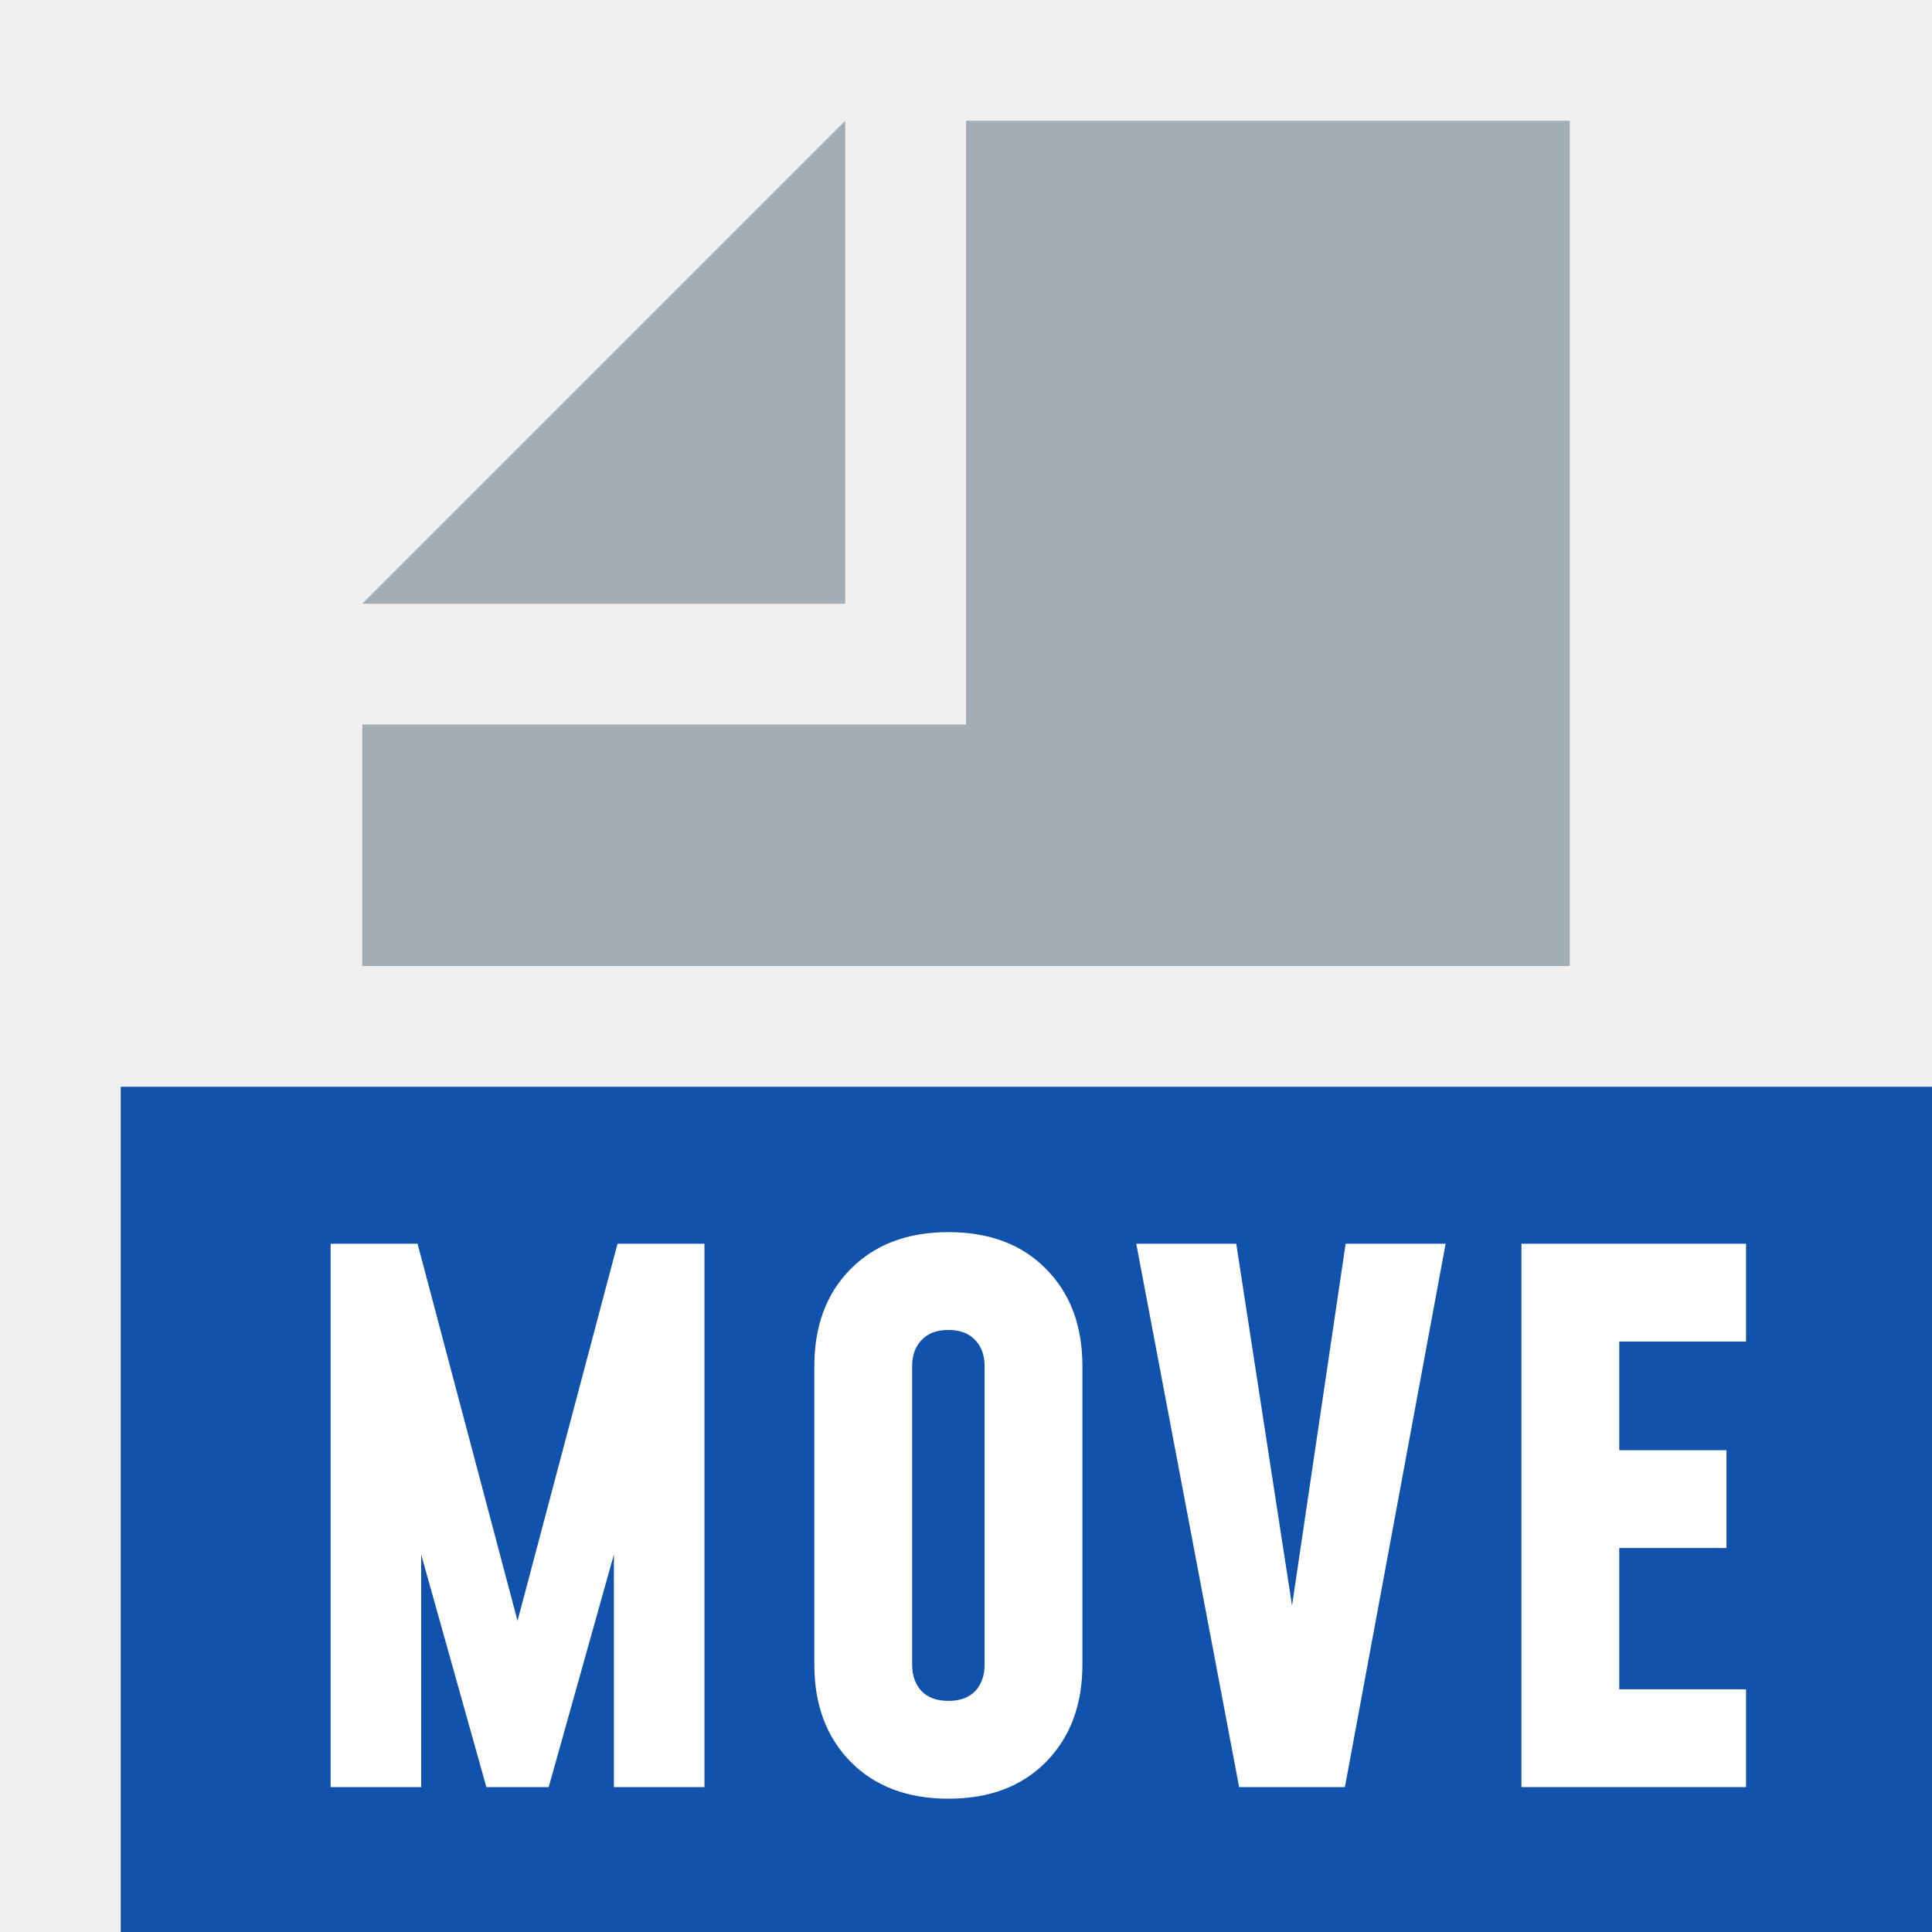
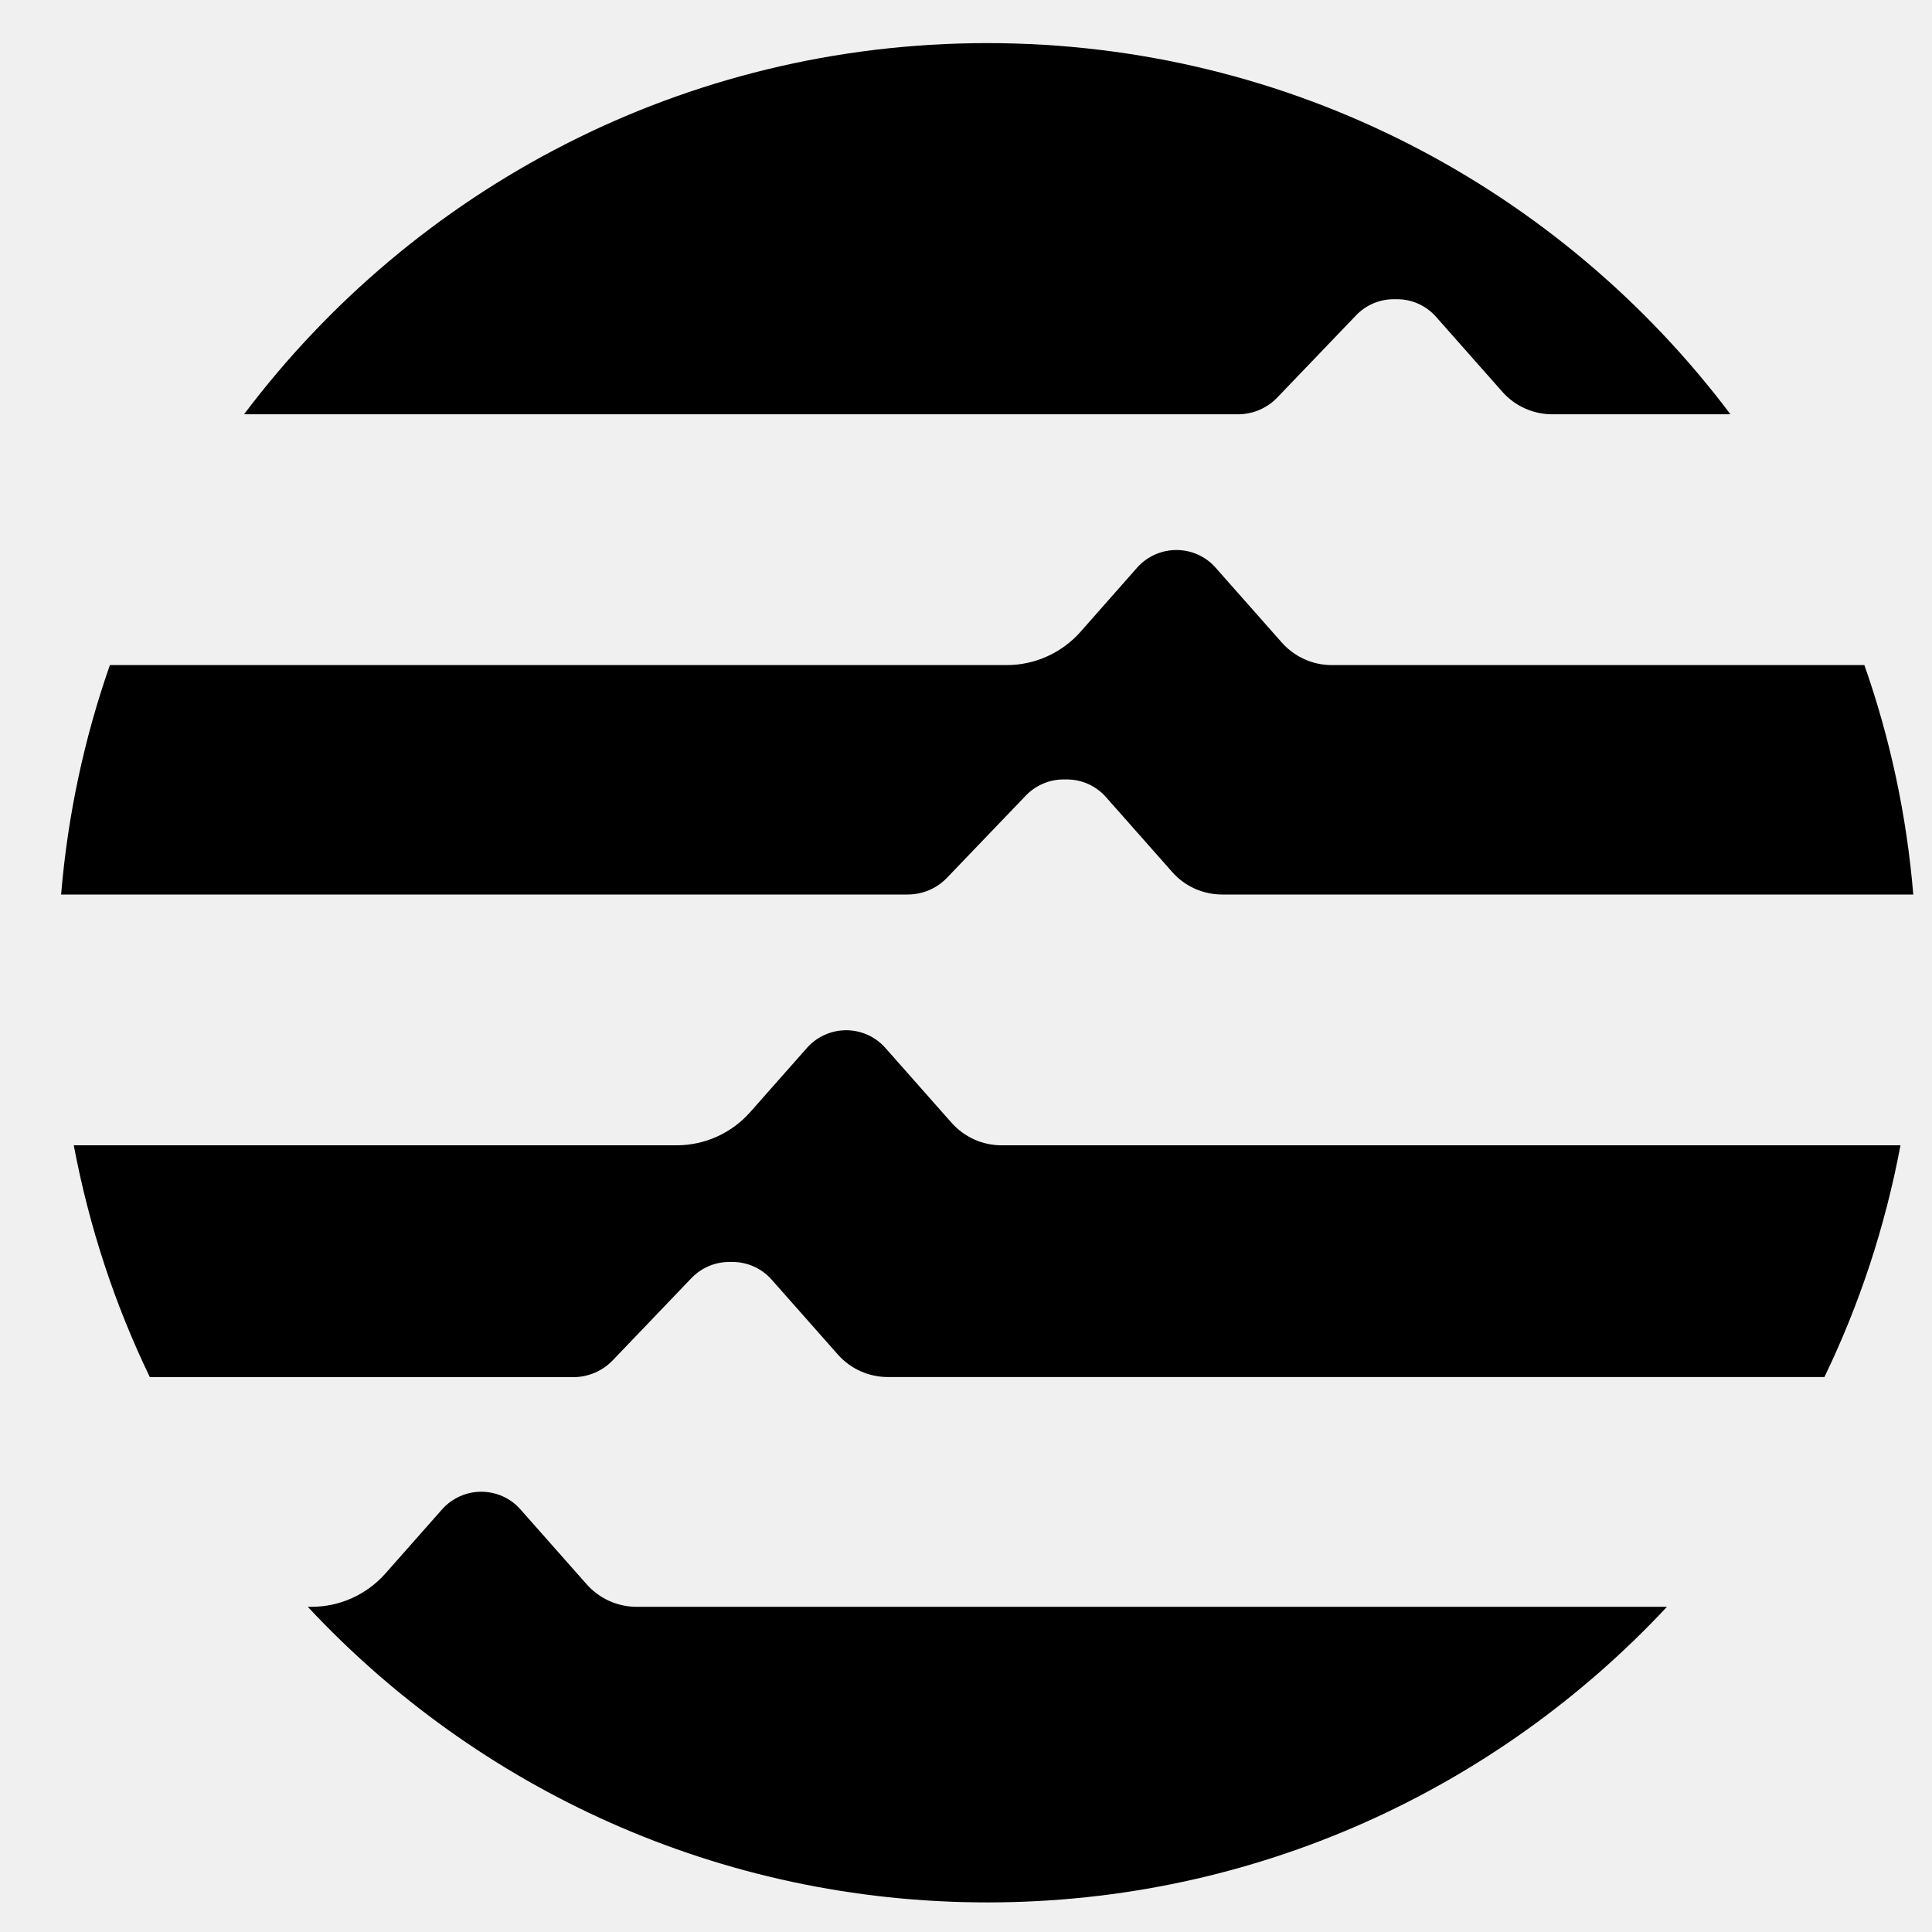
<svg xmlns="http://www.w3.org/2000/svg" width="16" height="16" viewBox="0 0 16 16" fill="none">
-   <path fill-rule="evenodd" clip-rule="evenodd" d="M1 16H16V9H1V16Z" fill="#1152AD" />
-   <path fill-rule="evenodd" clip-rule="evenodd" d="M7 1L3 5H7V1Z" fill="#A3ADB5" />
-   <path fill-rule="evenodd" clip-rule="evenodd" d="M8 1V6H3V8H13V1H8Z" fill="#A3ADB5" />
-   <path d="M2.738 14.8H3.488V12.874L4.028 14.8H4.544L5.084 12.874V14.8H5.834V10.3H5.114L4.286 13.423L3.458 10.3H2.738V14.8Z" fill="white" />
-   <path d="M7.854 14.896C8.194 14.896 8.464 14.794 8.664 14.59C8.864 14.386 8.964 14.118 8.964 13.786V11.314C8.964 10.98 8.864 10.712 8.664 10.51C8.464 10.306 8.194 10.204 7.854 10.204C7.516 10.204 7.246 10.306 7.044 10.51C6.844 10.712 6.744 10.98 6.744 11.314V13.786C6.744 14.118 6.844 14.386 7.044 14.59C7.246 14.794 7.516 14.896 7.854 14.896ZM7.854 14.086C7.758 14.086 7.684 14.059 7.632 14.005C7.58 13.949 7.554 13.876 7.554 13.786V11.314C7.554 11.224 7.58 11.152 7.632 11.098C7.684 11.042 7.758 11.014 7.854 11.014C7.95 11.014 8.024 11.042 8.076 11.098C8.128 11.152 8.154 11.224 8.154 11.314V13.786C8.154 13.876 8.128 13.949 8.076 14.005C8.024 14.059 7.95 14.086 7.854 14.086Z" fill="white" />
-   <path d="M10.262 14.8H11.138L11.972 10.3H11.144L10.7 13.297L10.238 10.3H9.41L10.262 14.8Z" fill="white" />
-   <path d="M14.46 10.3H12.6V14.8H14.46V13.99H13.41V12.82H14.298V12.01H13.41V11.11H14.46V10.3Z" fill="white" />
+   <g clip-path="url(#clip0_16092_127006)">
+     <path d="M12.386 5.508H11.029C10.871 5.508 10.721 5.44 10.616 5.322L10.066 4.7C9.984 4.607 9.866 4.555 9.742 4.555C9.618 4.555 9.5 4.608 9.418 4.7L8.947 5.234C8.792 5.408 8.57 5.508 8.337 5.508H0.91C0.699 6.111 0.561 6.748 0.506 7.408H7.517C7.64 7.408 7.758 7.358 7.843 7.269L8.496 6.588C8.578 6.503 8.691 6.455 8.808 6.455H8.835C8.959 6.455 9.077 6.508 9.159 6.601L9.709 7.223C9.813 7.341 9.964 7.408 10.122 7.408H15.845C15.79 6.748 15.652 6.111 15.44 5.508H12.386L12.386 5.508Z" fill="black" />
+     <path d="M4.748 11.405C4.871 11.405 4.99 11.354 5.075 11.265L5.727 10.584C5.809 10.499 5.922 10.451 6.039 10.451H6.066C6.19 10.451 6.308 10.504 6.39 10.597L6.94 11.219C7.045 11.337 7.195 11.404 7.353 11.404H15.109C15.399 10.804 15.612 10.16 15.739 9.485H8.295C8.136 9.485 7.986 9.417 7.881 9.299L7.331 8.677C7.249 8.585 7.131 8.532 7.008 8.532C6.884 8.532 6.766 8.585 6.684 8.677L6.212 9.211C6.058 9.385 5.836 9.485 5.603 9.485H0.611C0.738 10.16 0.951 10.804 1.241 11.405H4.748Z" fill="black" />
+     <path d="M10.252 3.431C10.375 3.431 10.493 3.381 10.578 3.292L11.231 2.611C11.312 2.526 11.425 2.478 11.543 2.478H11.57C11.694 2.478 11.811 2.531 11.893 2.624L12.443 3.246C12.548 3.364 12.698 3.431 12.856 3.431H14.331C12.927 1.565 10.693 0.357 8.176 0.357C5.66 0.357 3.426 1.565 2.021 3.431H10.252Z" fill="black" />
+     <path d="M7.289 13.307H5.272C5.114 13.307 4.964 13.239 4.859 13.121L4.309 12.499C4.227 12.406 4.109 12.354 3.985 12.354C3.862 12.354 3.744 12.407 3.662 12.499L3.19 13.033C3.035 13.207 2.813 13.307 2.58 13.307H2.549C3.954 14.813 5.955 15.755 8.177 15.755C10.398 15.755 12.399 14.813 13.805 13.307H7.289V13.307Z" fill="black" />
+   </g>
+   <defs>
+     <clipPath id="clip0_16092_127006">
+       <rect width="16" height="16" fill="white" />
+     </clipPath>
+   </defs>
</svg>
